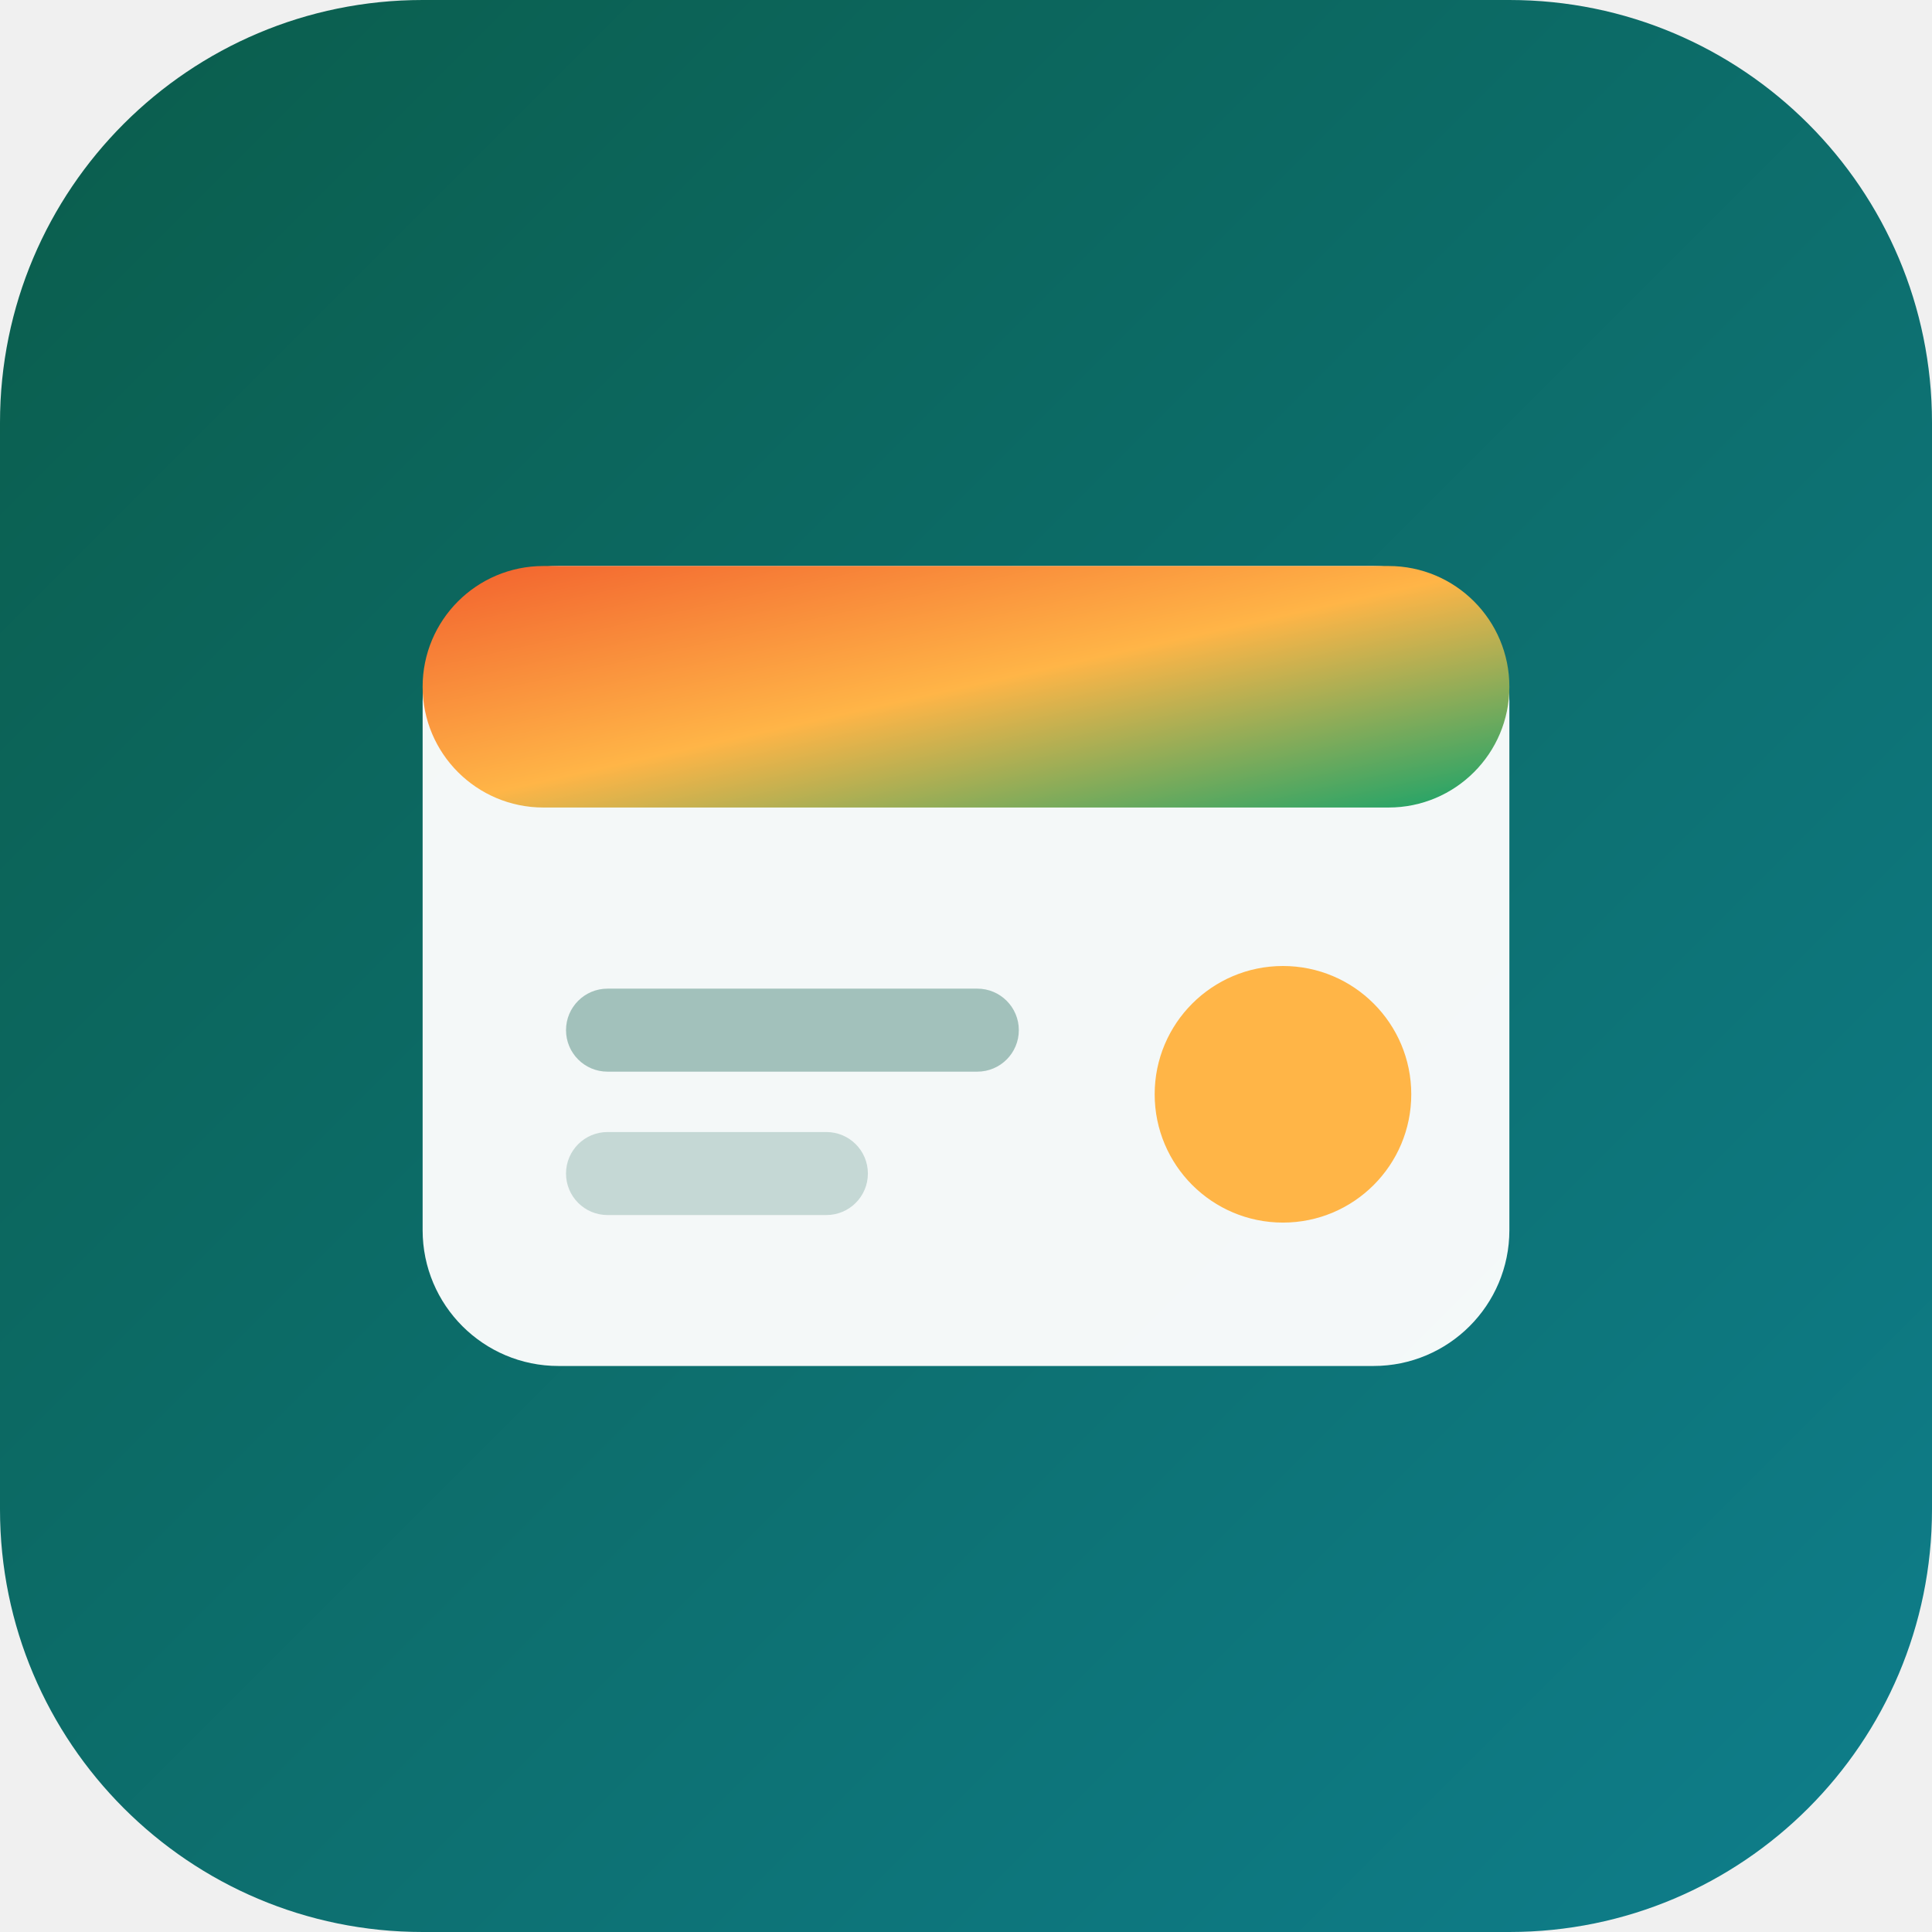
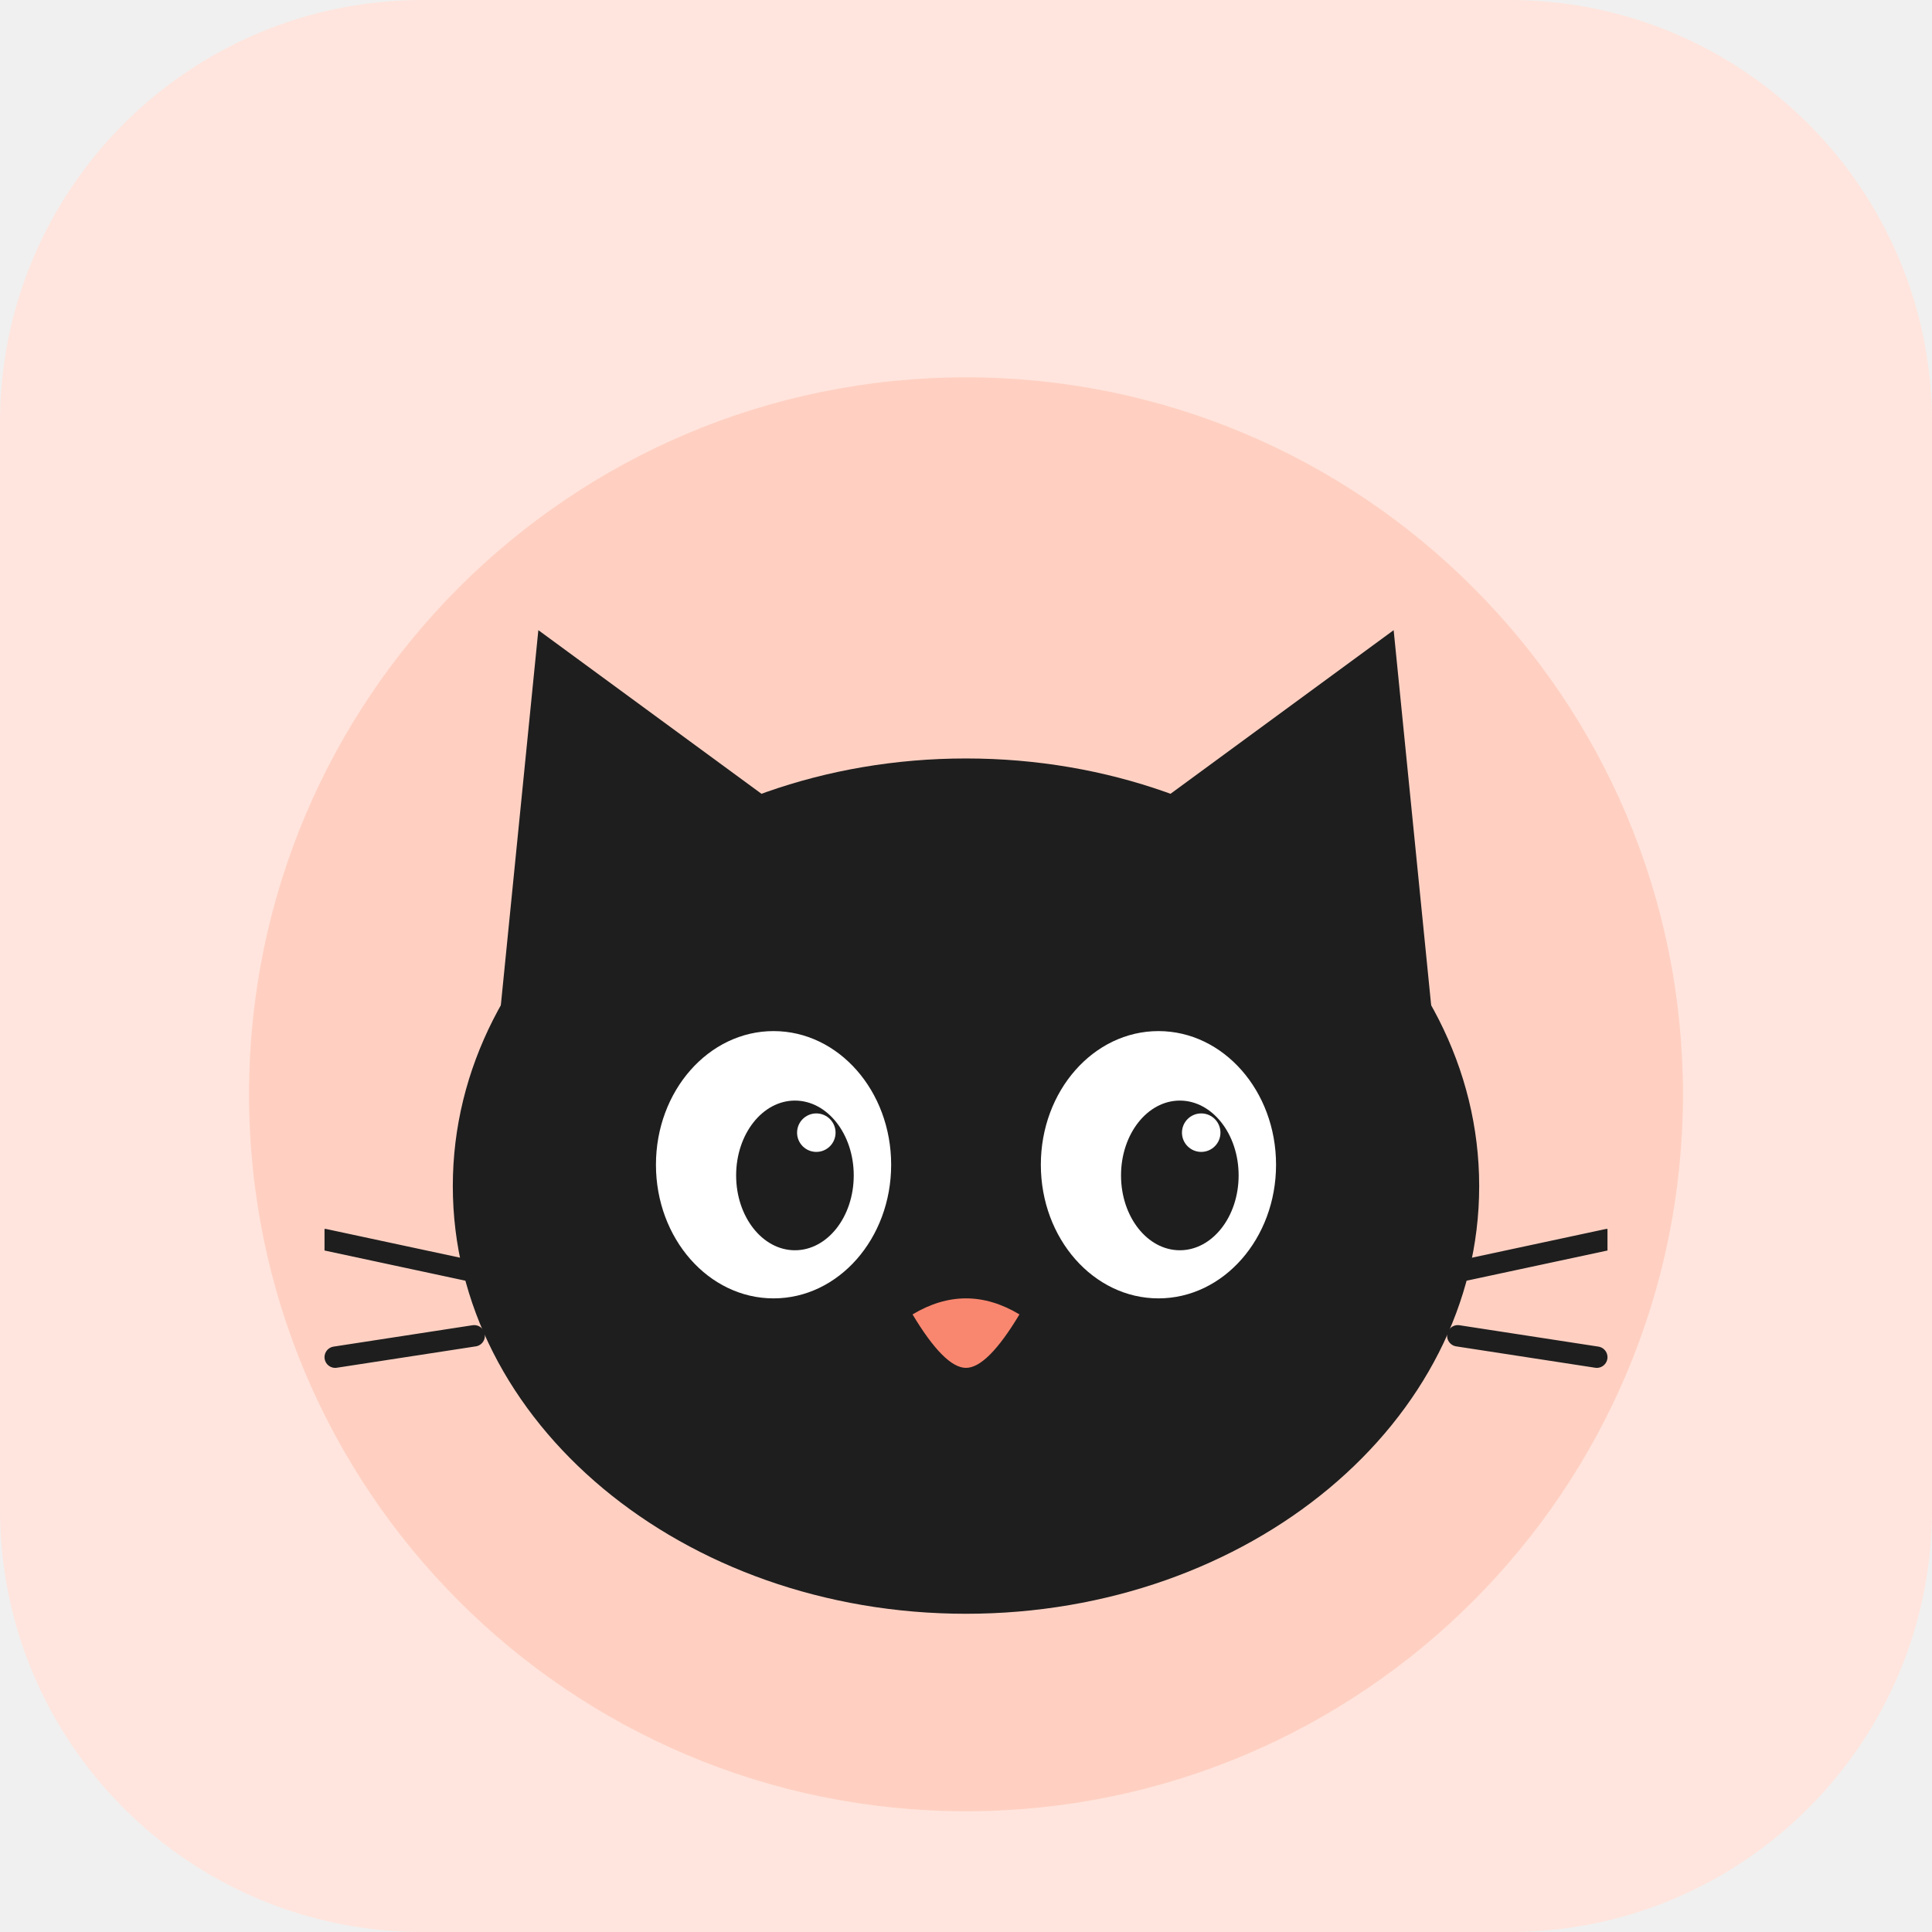
- <svg xmlns="http://www.w3.org/2000/svg" viewBox="0 0 512 512">
-   <defs>
-     <linearGradient id="g" x1="0" y1="0" x2="1" y2="1">
-       <stop offset="0" stop-color="#0B5D4B" />
-       <stop offset="1" stop-color="#0E7E8C" />
-     </linearGradient>
-     <linearGradient id="h" x1="0" y1="0" x2="1" y2="1">
-       <stop offset="0" stop-color="#F2612E" />
-       <stop offset=".5" stop-color="#FFB547" />
-       <stop offset="1" stop-color="#16A36A" />
-     </linearGradient>
-   </defs>
-   <rect width="512" height="512" rx="112" fill="url(#g)" />
-   <rect x="112" y="150" width="288" height="212" rx="36" fill="#fff" fill-opacity=".95" />
-   <rect x="112" y="150" width="288" height="64" rx="32" fill="url(#h)" />
-   <rect x="150" y="262" width="120" height="22" rx="11" fill="#0B5D4B" fill-opacity=".35" />
-   <rect x="150" y="300" width="80" height="22" rx="11" fill="#0B5D4B" fill-opacity=".2" />
-   <circle cx="340" cy="290" r="34" fill="#FFB547" />
+ <svg xmlns="http://www.w3.org/2000/svg" viewBox="0 0 512 512" width="512" height="512">
+   <rect width="512" height="512" rx="112" fill="#FFE5DD" />
+   <circle cx="256" cy="290" r="190" fill="#FFD0C2" />
+   <svg x="86" y="150" viewBox="0 0 120 100" width="340" height="283.333" aria-hidden="true" class="cat">
+     <path d="M16 46L20 6L50 28Z" fill="#1E1E1E" />
+     <path d="M104 46L100 6L70 28Z" fill="#1E1E1E" />
+     <ellipse cx="60" cy="58" rx="48" ry="40" fill="#1E1E1E" />
+     <ellipse cx="42" cy="56" rx="11" ry="12.5" fill="#fff" />
+     <ellipse cx="78" cy="56" rx="11" ry="12.5" fill="#fff" />
+     <ellipse cx="44" cy="57" rx="5.5" ry="7" fill="#1E1E1E" />
+     <ellipse cx="80" cy="57" rx="5.5" ry="7" fill="#1E1E1E" />
+     <circle cx="46" cy="53" r="1.8" fill="#fff" />
+     <circle cx="82" cy="53" r="1.8" fill="#fff" />
+     <path d="M55 70Q60 67 65 70Q62 75 60 75Q58 75 55 70Z" fill="#F9876F" />
+     <g stroke="#1E1E1E" stroke-width="2" stroke-linecap="round">
+       <path d="M14 66L0 63M14 72L1 74M106 66L120 63M106 72L119 74" />
+     </g>
+   </svg>
</svg>
